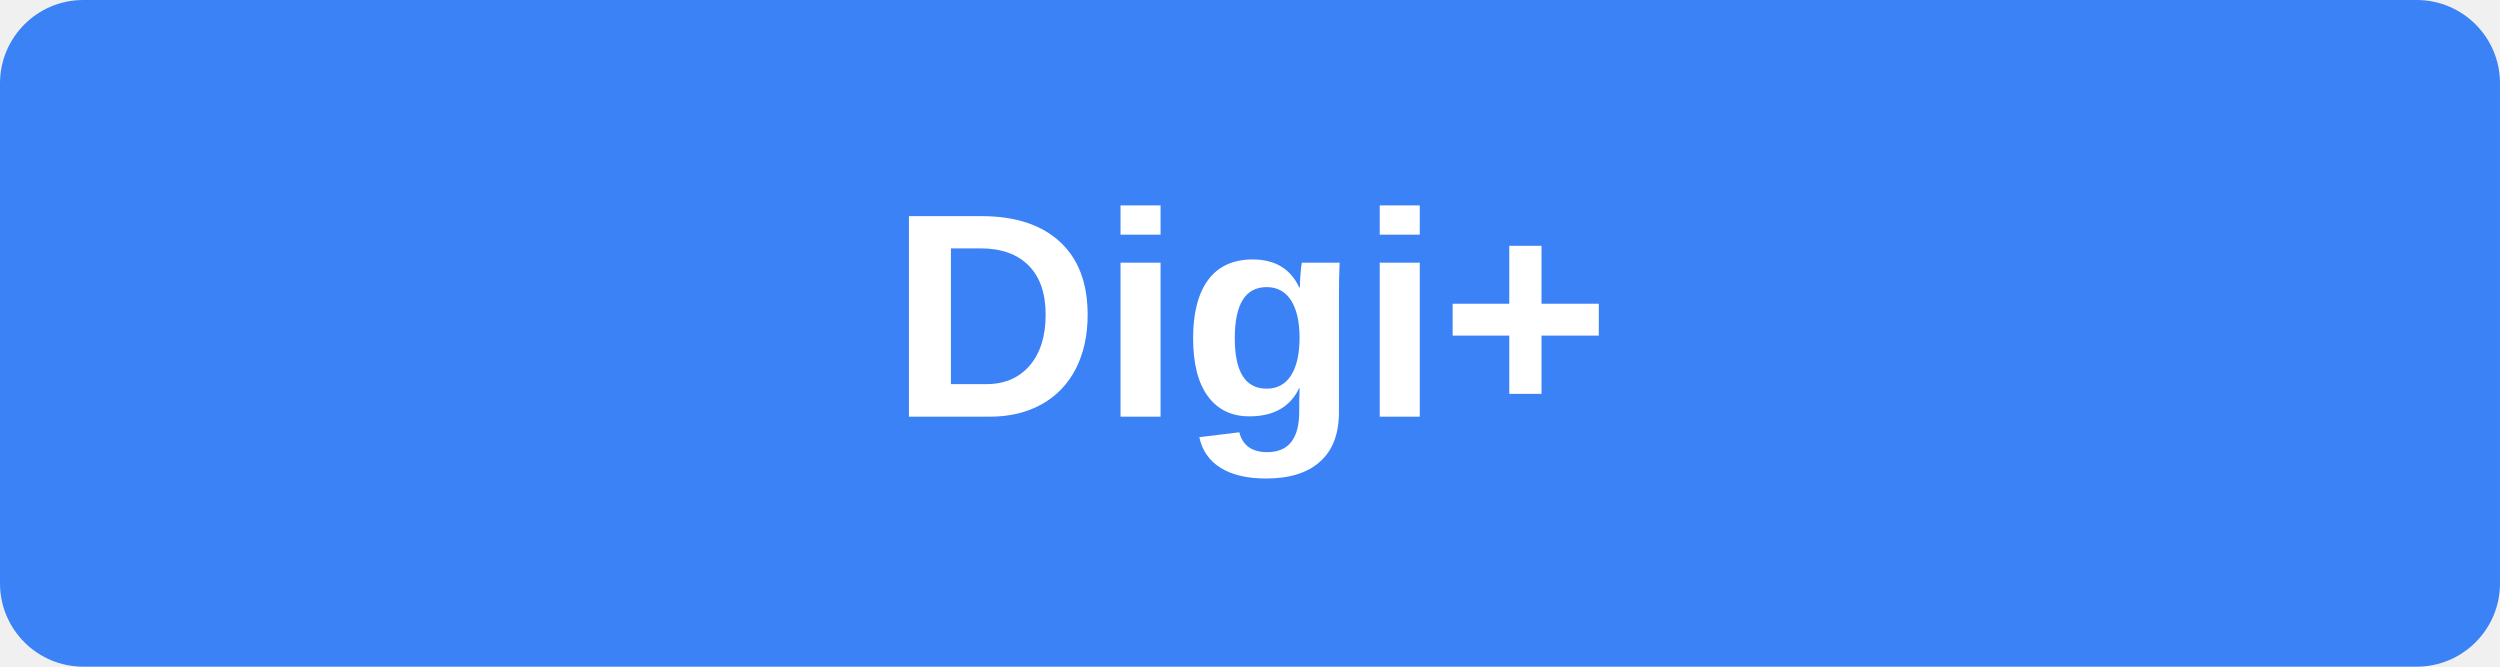
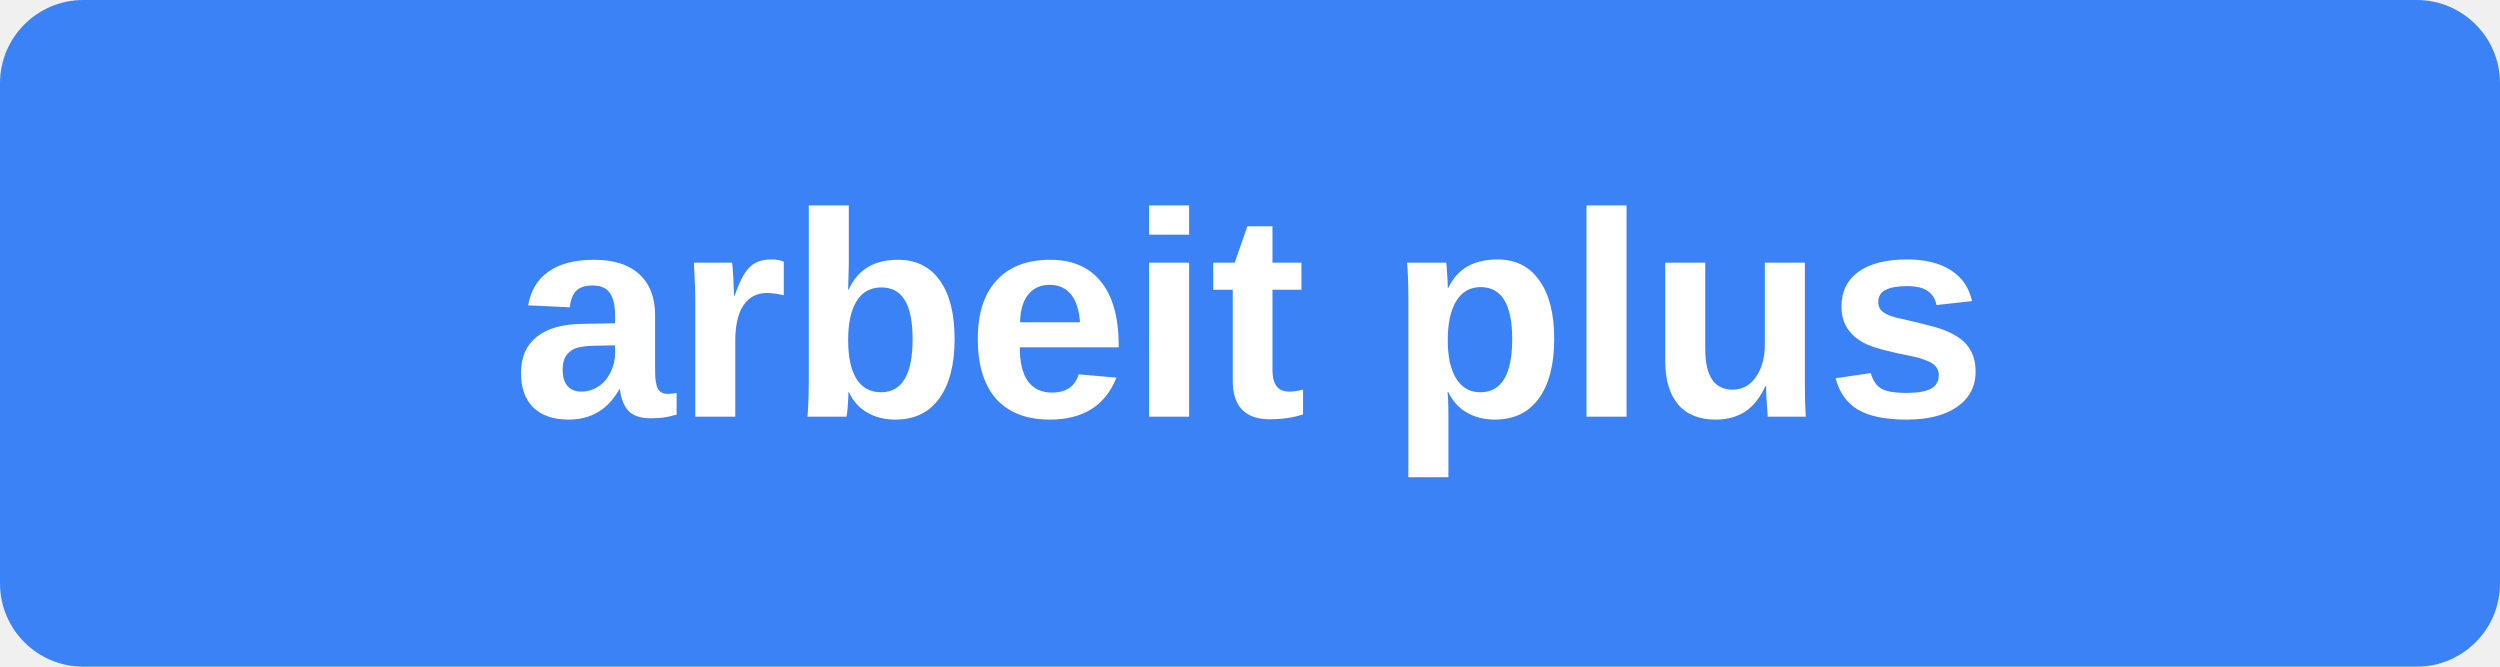
<svg xmlns="http://www.w3.org/2000/svg" width="120" height="32" viewBox="0 0 120 32" fill="none">
  <rect width="120" height="32" rx="4" fill="#3B82F6" />
-   <text x="60" y="20" font-family="Arial, sans-serif" font-size="14" font-weight="bold" text-anchor="middle" fill="white">Digi+</text>
+   <text x="60" y="20" font-family="Arial, sans-serif" font-size="14" font-weight="bold" text-anchor="middle" fill="white">arbeit plus</text>
</svg>
